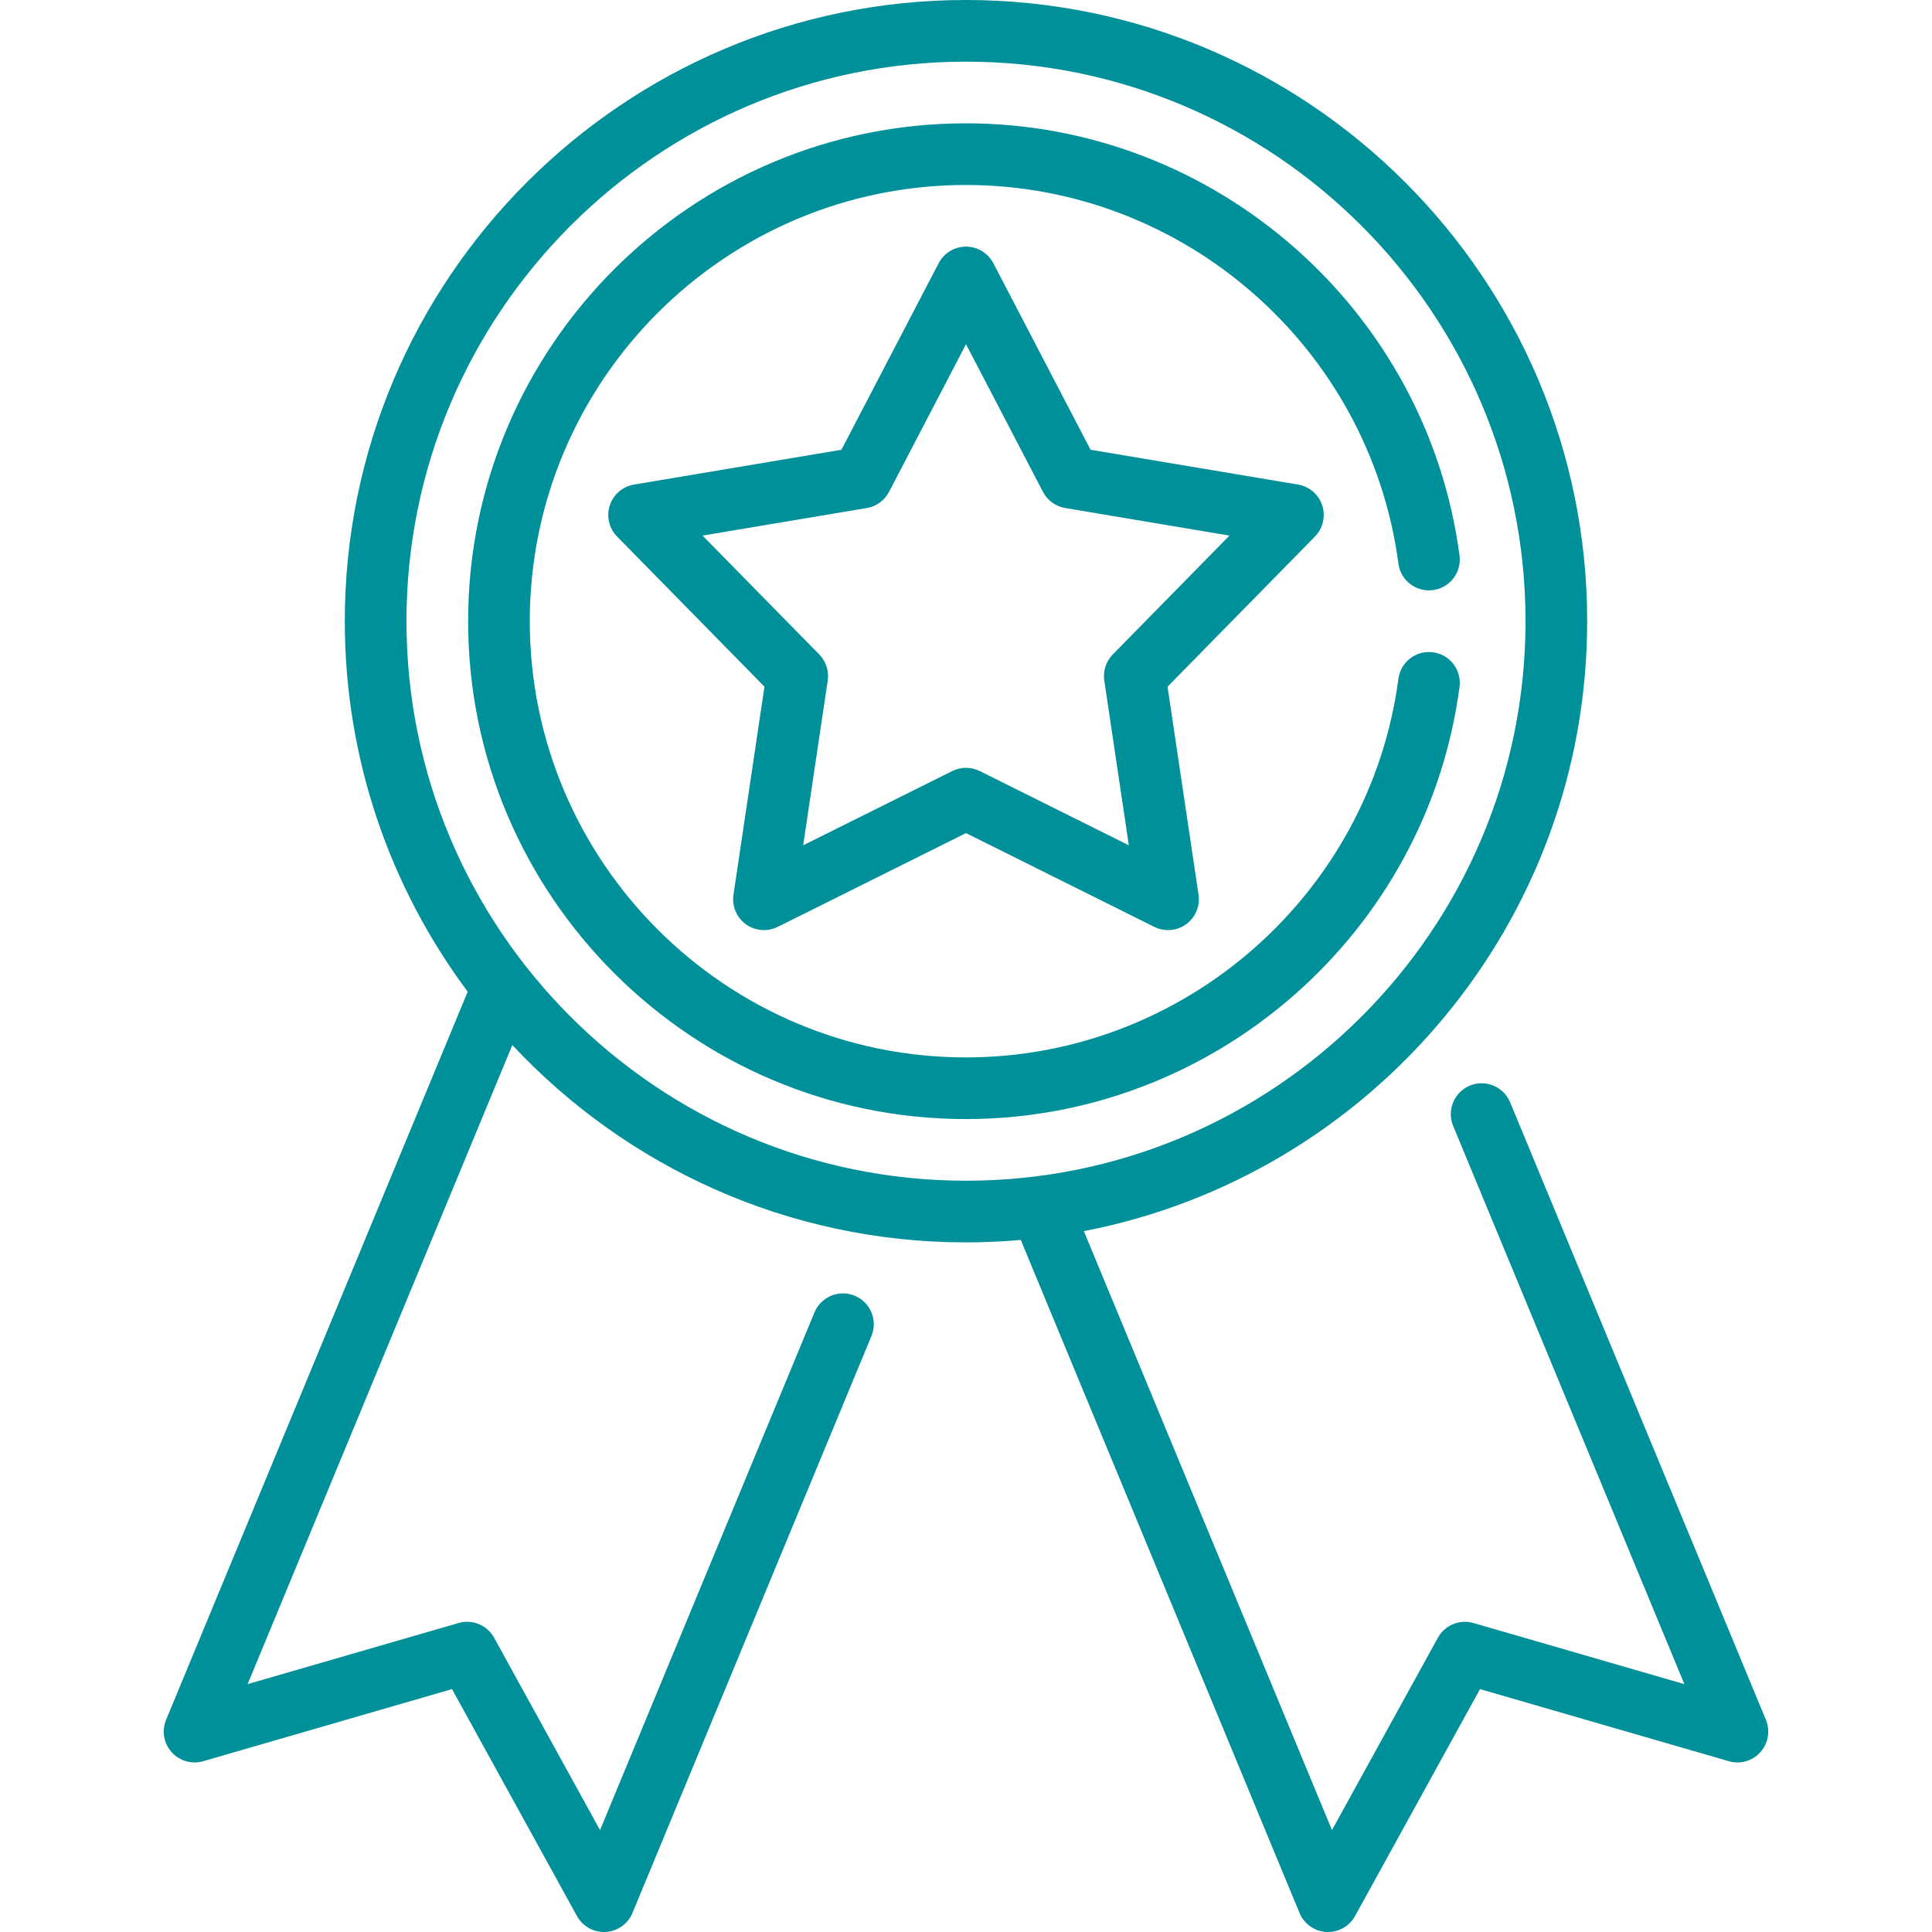
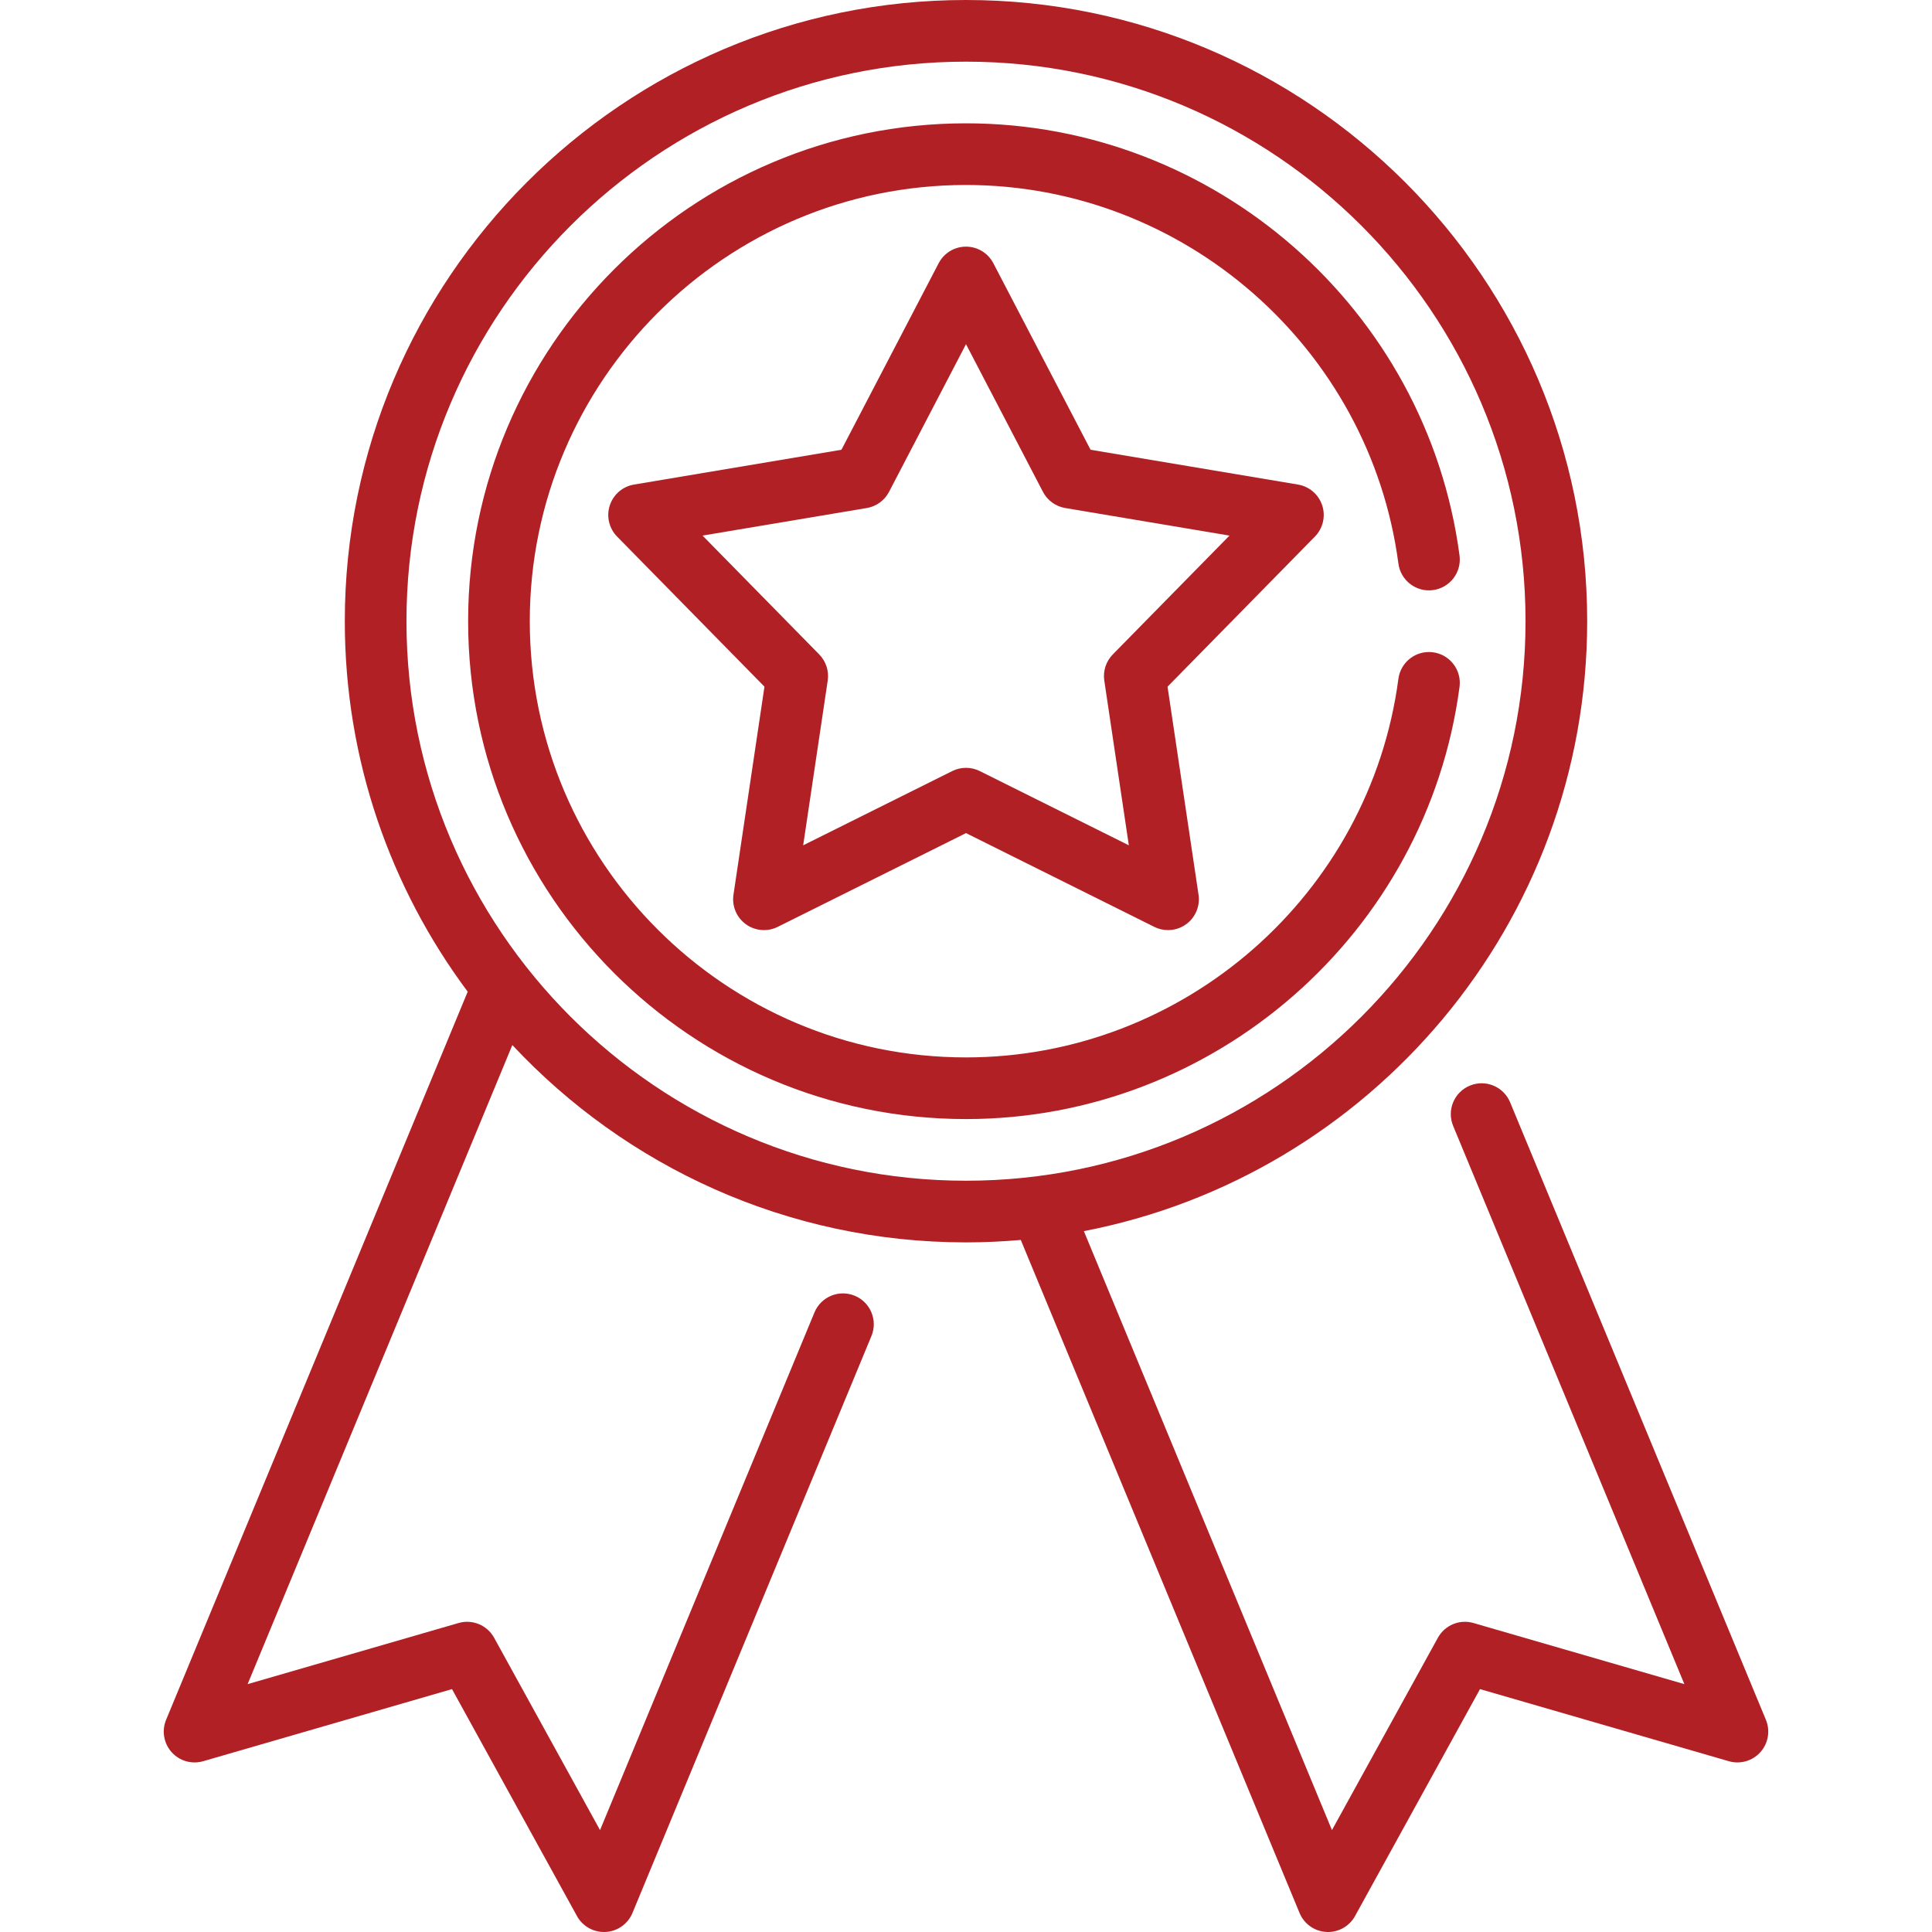
- <svg xmlns="http://www.w3.org/2000/svg" fill="#009099" height="74px" width="74px" version="1.1" viewBox="0 0 470 470" enable-background="new 0 0 470 470">
+ <svg xmlns="http://www.w3.org/2000/svg" fill="#b12025" height="74px" width="74px" version="1.1" viewBox="0 0 470 470" enable-background="new 0 0 470 470">
  <g id="SVGRepo_bgCarrier" stroke-width="0" />
  <g id="SVGRepo_tracerCarrier" stroke-linecap="round" stroke-linejoin="round" />
  <g id="SVGRepo_iconCarrier">
    <g>
      <path d="m429.591,418.378l-62.223-150.218c-1.585-3.826-5.972-5.645-9.799-4.059s-5.645,5.973-4.059,9.799l56.251,135.801-51.309-14.867c-3.368-0.977-6.965,0.513-8.656,3.586l-25.769,46.793-60.357-145.716c69.663-13.434 122.447-74.853 122.447-148.378 0.001-83.327-67.79-151.119-151.117-151.119s-151.119,67.792-151.119,151.119c0,33.751 11.124,64.951 29.896,90.133l-73.368,177.126c-1.103,2.664-0.582,5.724 1.341,7.872 1.922,2.148 4.907,3.004 7.676,2.202l60.533-17.541 30.4,55.207c1.324,2.403 3.847,3.882 6.568,3.882 0.138,0 0.277-0.004 0.416-0.011 2.879-0.16 5.411-1.955 6.515-4.619l58.136-140.353c1.585-3.827-0.232-8.214-4.059-9.799-3.827-1.585-8.214,0.232-9.799,4.059l-52.165,125.936-25.767-46.793c-1.692-3.073-5.291-4.563-8.657-3.586l-51.308,14.867 64.397-155.469c27.598,29.52 66.86,48.005 110.364,48.005 4.491,0 8.933-0.209 13.325-0.594l67.818,163.727c1.103,2.664 3.636,4.459 6.514,4.618 0.14,0.008 0.278,0.012 0.417,0.012 2.721,0 5.244-1.479 6.567-3.882l30.401-55.207 60.533,17.541c2.771,0.803 5.753-0.054 7.676-2.202 1.923-2.148 2.443-5.208 1.34-7.872zm-330.71-267.259c2.84217e-14-75.056 61.063-136.119 136.119-136.119 75.056,0 136.118,61.063 136.118,136.119s-61.062,136.118-136.118,136.118c-75.056,0-136.119-61.062-136.119-136.118z" />
      <path d="m321.659,122.961c-0.863-2.658-3.135-4.616-5.892-5.079l-50.467-8.469-23.649-45.379c-1.292-2.479-3.855-4.034-6.651-4.034-2.795,0-5.359,1.555-6.651,4.034l-23.65,45.379-50.466,8.469c-2.757,0.462-5.028,2.42-5.892,5.079-0.864,2.659-0.178,5.577 1.781,7.572l35.85,36.515-7.54,50.614c-0.412,2.765 0.748,5.529 3.01,7.173 2.26,1.642 5.249,1.891 7.751,0.646l45.807-22.812 45.806,22.812c1.059,0.527 2.203,0.787 3.343,0.787 1.557,0 3.104-0.484 4.409-1.432 2.262-1.644 3.422-4.408 3.01-7.173l-7.539-50.614 35.85-36.516c1.958-1.995 2.644-4.913 1.78-7.572zm-50.951,36.244c-1.648,1.679-2.413,4.033-2.066,6.359l5.97,40.074-36.268-18.061c-1.054-0.524-2.198-0.787-3.344-0.787-1.145,0-2.291,0.262-3.343,0.787l-36.268,18.061 5.97-40.074c0.347-2.326-0.418-4.681-2.066-6.359l-28.385-28.912 39.957-6.706c2.32-0.389 4.323-1.844 5.41-3.93l18.725-35.929 18.725,35.93c1.088,2.086 3.09,3.541 5.41,3.93l39.958,6.706-28.385,28.911z" />
      <path d="m348.612,158.684c-4.107-0.549-7.877,2.343-8.42,6.45-6.957,52.507-52.18,92.104-105.192,92.104-58.514,0-106.119-47.604-106.119-106.119s47.605-106.119 106.119-106.119c53.013,0 98.235,39.596 105.192,92.104 0.543,4.107 4.32,7.001 8.42,6.45 4.105-0.544 6.994-4.314 6.449-8.42-7.94-59.936-59.555-105.134-120.061-105.134-66.785,0-121.119,54.333-121.119,121.119s54.334,121.118 121.119,121.118c60.506,0 112.121-45.198 120.062-105.134 0.544-4.105-2.344-7.875-6.45-8.419z" />
    </g>
  </g>
</svg>
